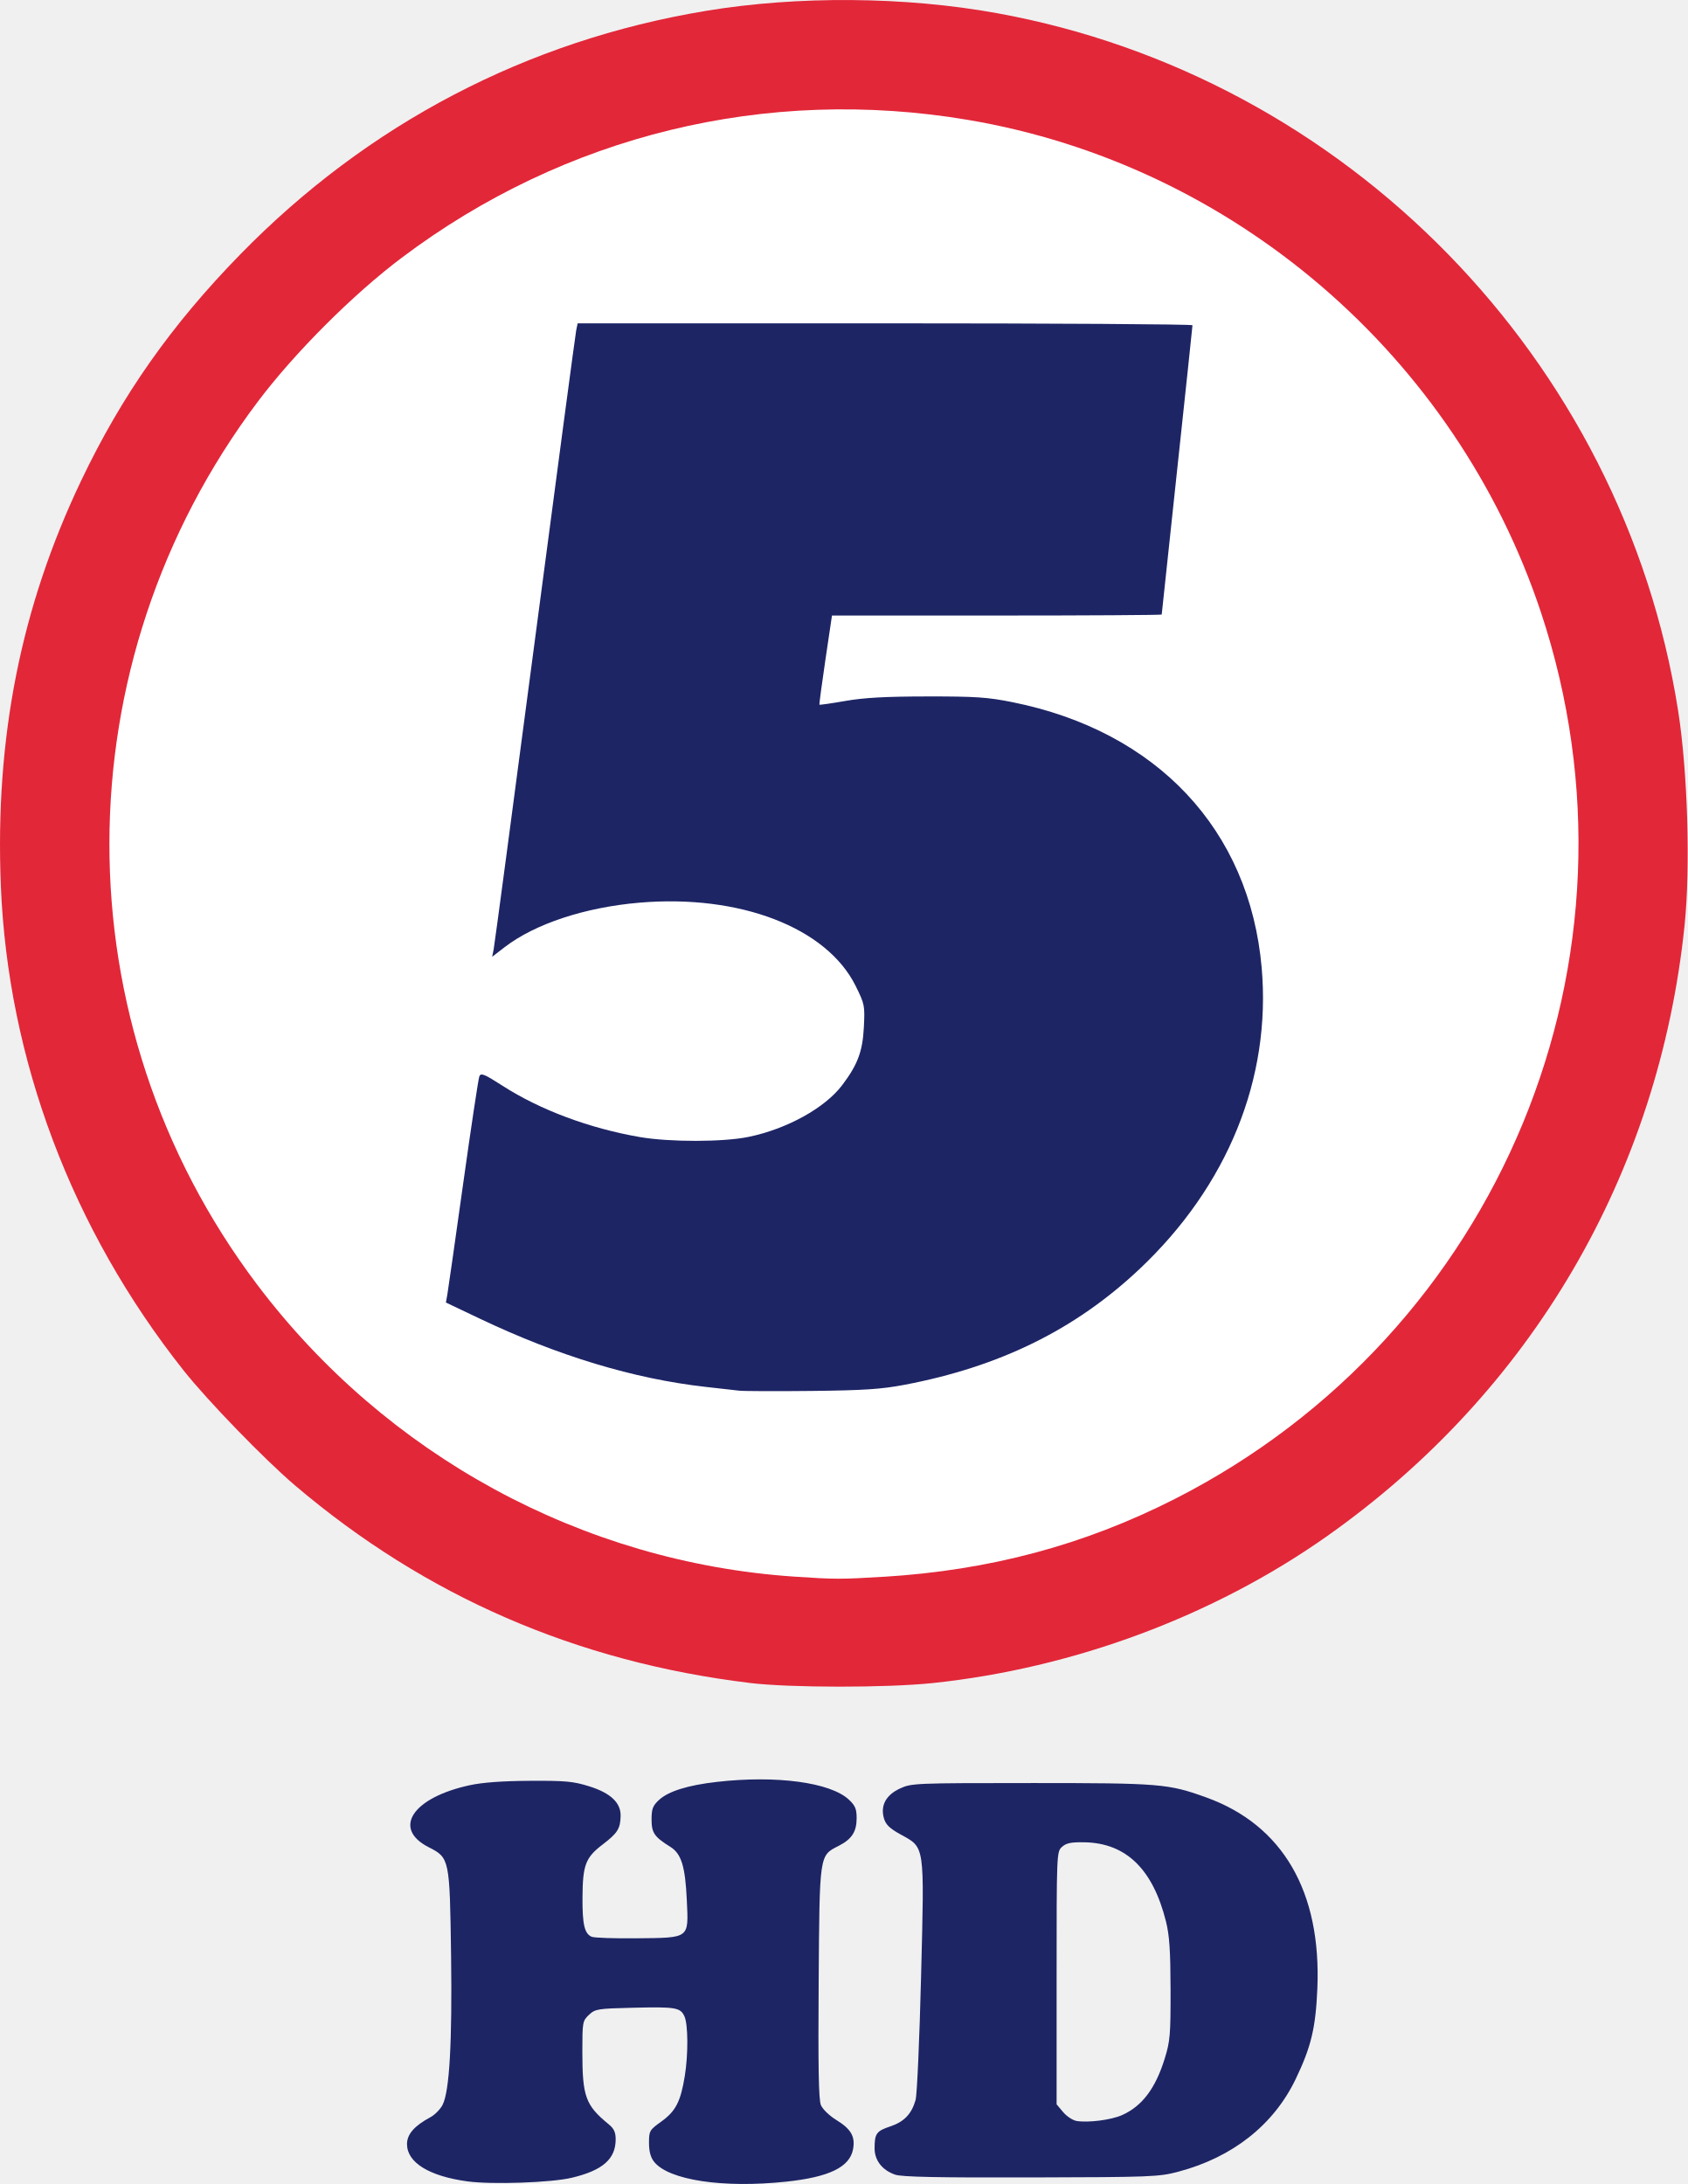
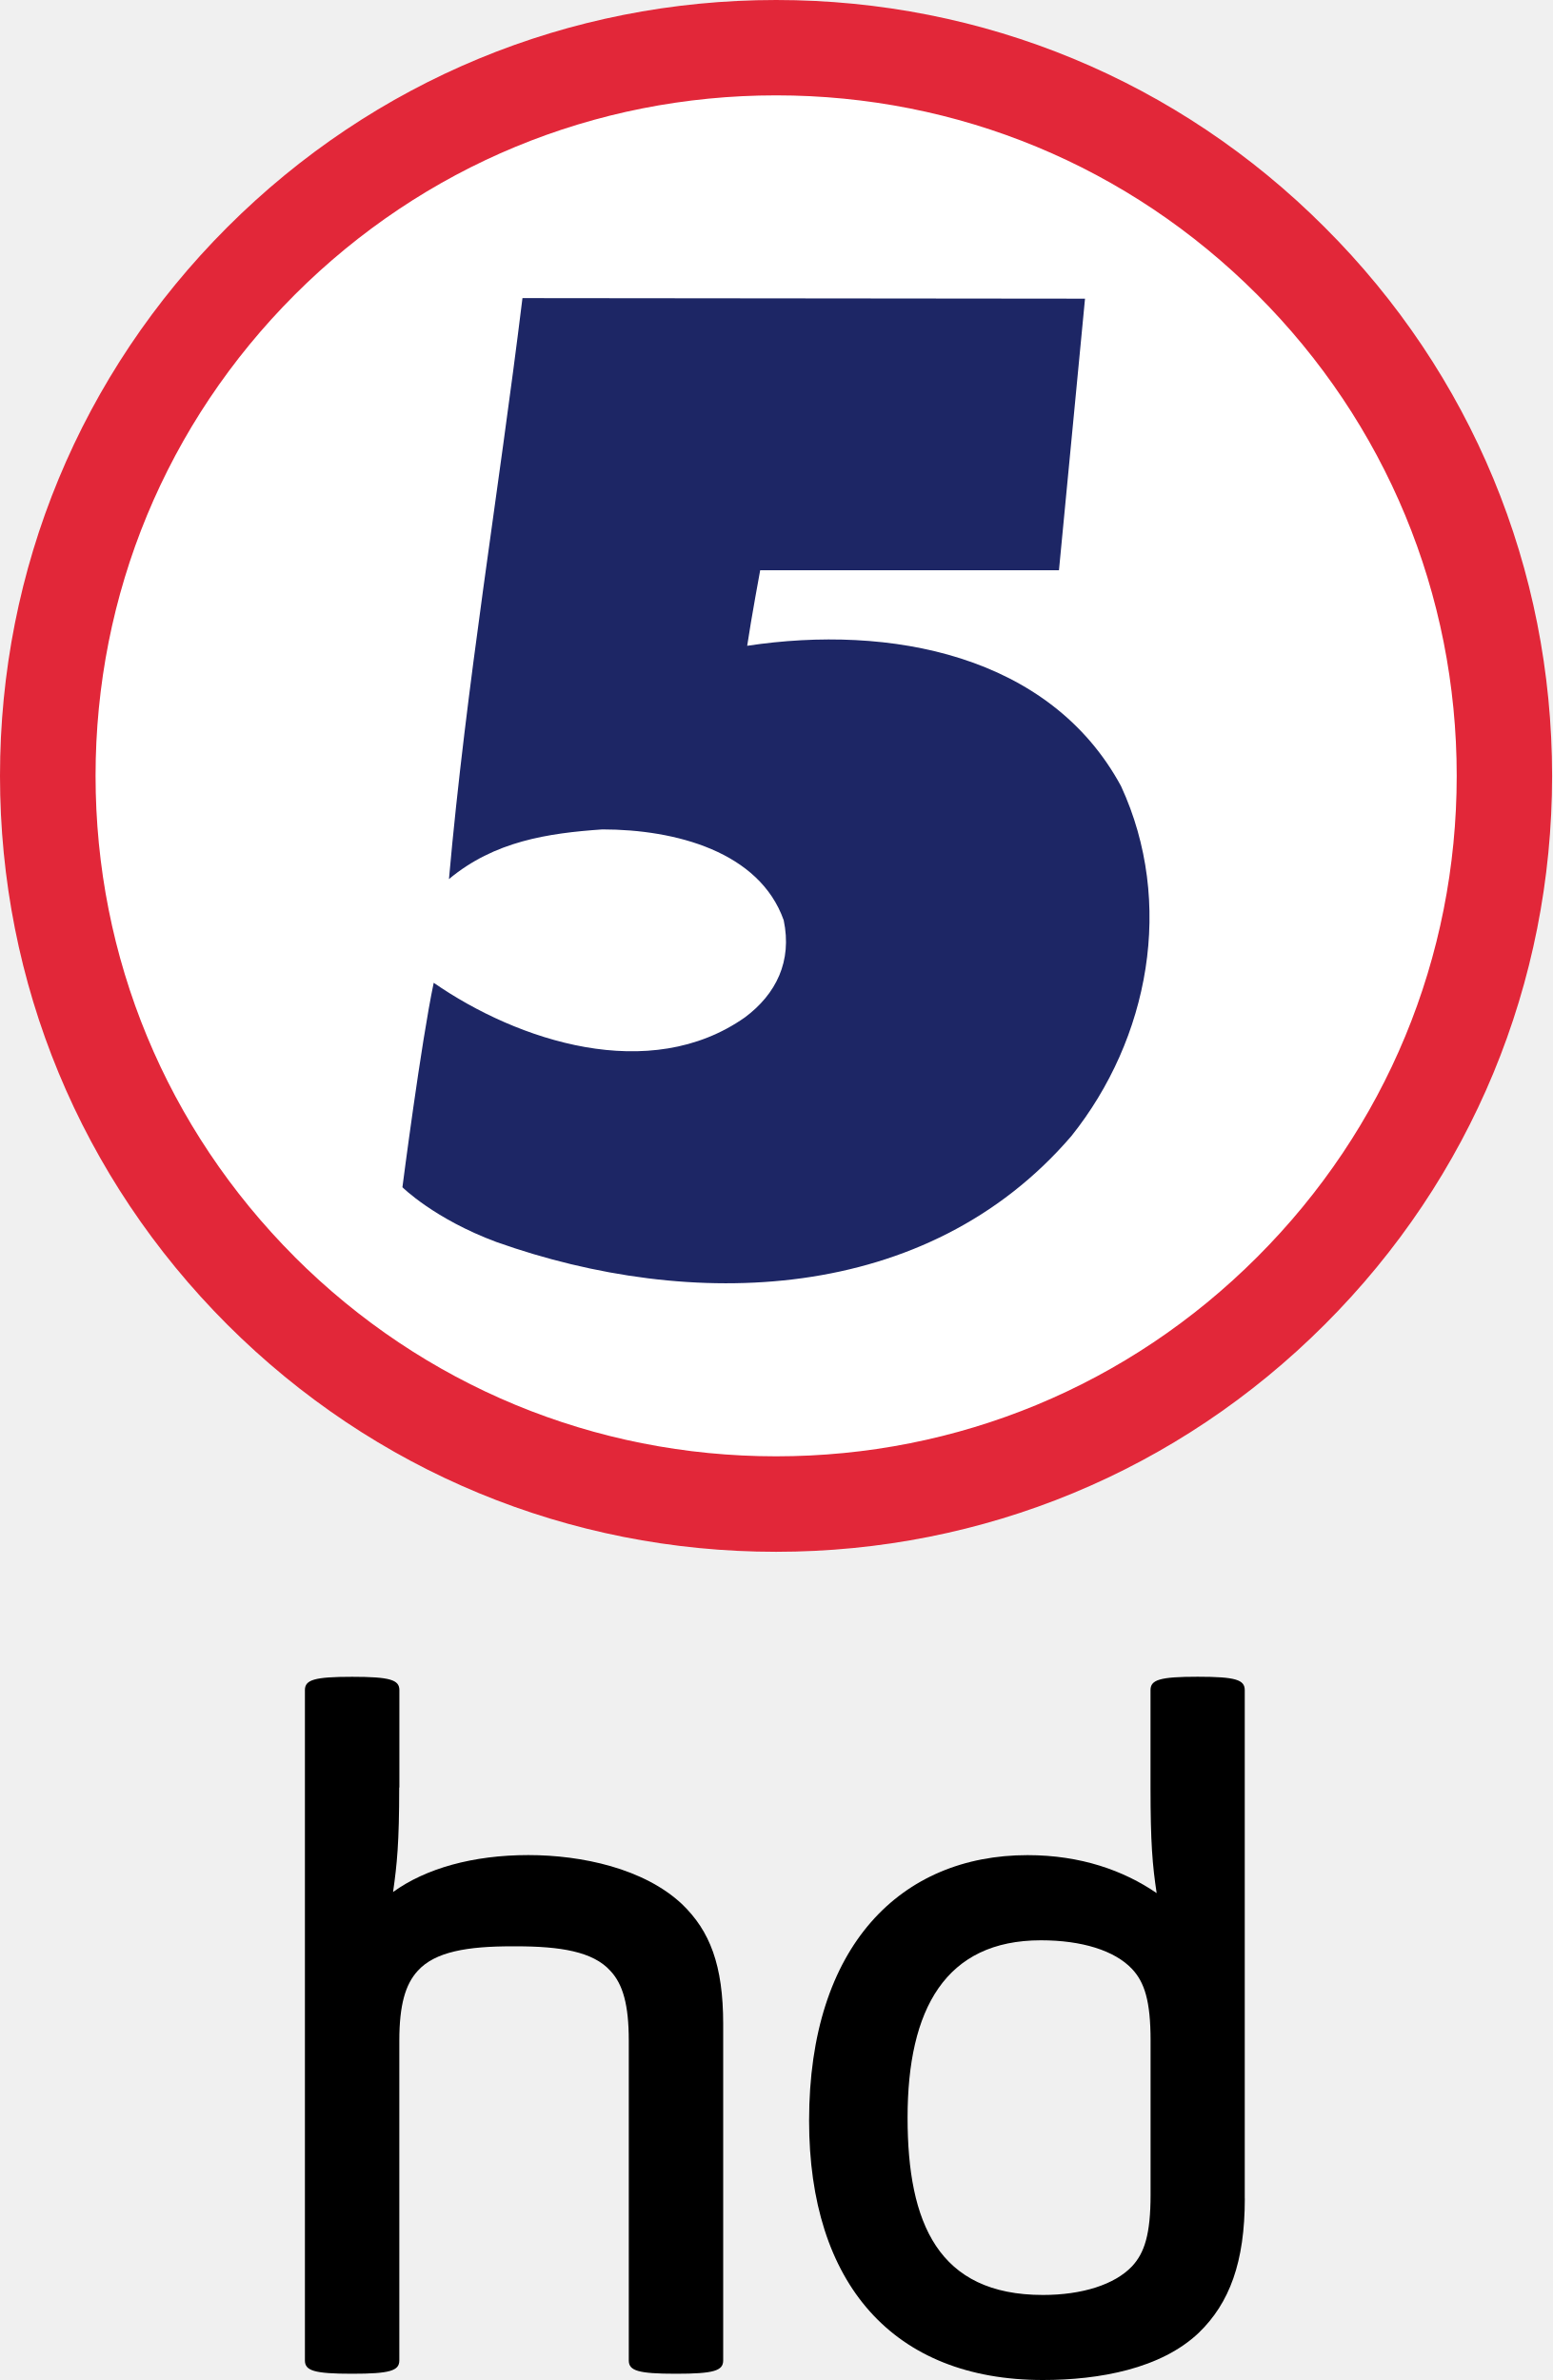
- <svg xmlns="http://www.w3.org/2000/svg" id="svg2" height="255.62" viewBox="0 0 197.506 255.618" width="197.51" version="1.1">
-   <g>
-     <path id="path3350" fill="#1d2565" d="m54.697 255.31c-4.474-0.605-7.067-2.204-7.067-4.36 0-1.157 0.85-2.133 2.751-3.157 0.509-0.274 1.144-0.919 1.409-1.433 0.812-1.571 1.137-7.292 0.996-17.568-0.154-11.223-0.181-11.356-2.604-12.583-4.306-2.182-1.928-5.804 4.767-7.261 1.51-0.329 3.828-0.499 7.05-0.518 4.179-0.025 5.078 0.058 6.949 0.642 2.504 0.782 3.714 1.922 3.68 3.467-0.033 1.496-0.356 2.009-2.099 3.339-2.012 1.534-2.34 2.399-2.363 6.219-0.018 3.157 0.238 4.24 1.085 4.587 0.301 0.123 2.64 0.203 5.198 0.176 6.335-0.065 6.135 0.086 5.924-4.488-0.181-3.934-0.639-5.414-1.924-6.213-1.874-1.166-2.2-1.639-2.2-3.2 0-1.239 0.139-1.607 0.859-2.28 1.096-1.024 3.371-1.736 6.791-2.125 6.961-0.793 13.277 0.057 15.441 2.079 0.744 0.695 0.909 1.087 0.909 2.162 0 1.595-0.564 2.463-2.114 3.253-2.266 1.156-2.225 0.871-2.331 16.009-0.069 9.858 0 13.695 0.26 14.321 0.201 0.486 0.99 1.246 1.827 1.761 1.71 1.052 2.212 1.937 1.936 3.412-0.393 2.096-2.795 3.26-7.827 3.794-7.391 0.784-13.764-0.178-15.461-2.335-0.402-0.511-0.589-1.212-0.589-2.209 0-1.404 0.056-1.5 1.47-2.516 1.651-1.186 2.236-2.326 2.718-5.301 0.412-2.541 0.392-6.037-0.04-6.985-0.474-1.04-1.018-1.131-6.059-1.01-4.112 0.098-4.383 0.142-5.116 0.831-0.747 0.703-0.774 0.849-0.774 4.292 0 5.288 0.364 6.29 3.103 8.533 0.596 0.488 0.797 0.927 0.797 1.74 0 2.31-1.516 3.64-5.127 4.5-2.424 0.577-9.327 0.817-12.226 0.426z" />
-     <path id="path3348" fill="#1d2565" d="m120.65 208.69c-13.571 0-13.988 0.017-15.322 0.635-1.651 0.764-2.315 1.994-1.885 3.494 0.21 0.731 0.667 1.177 1.916 1.869 2.911 1.613 2.821 0.995 2.432 16.604-0.184 7.369-0.473 13.889-0.643 14.488-0.463 1.641-1.346 2.562-2.977 3.103-1.608 0.534-1.822 0.835-1.822 2.564 0 1.412 0.903 2.565 2.414 3.08 0.781 0.267 4.996 0.352 15.898 0.324 14.092-0.036 14.959-0.07 17.238-0.674 6.351-1.682 11.165-5.486 13.738-10.857 1.802-3.761 2.331-5.974 2.527-10.562 0.485-11.347-4.045-19.15-12.992-22.381-4.459-1.61-5.394-1.688-20.523-1.688zm6.256 6.934c4.866 0.083 8.012 3.137 9.543 9.266 0.407 1.628 0.527 3.416 0.537 7.951 0.012 5.298-0.052 6.062-0.684 8.1-1.084 3.5-2.651 5.573-5.002 6.617-1.272 0.565-3.957 0.909-5.314 0.682-0.448-0.075-1.158-0.544-1.576-1.041l-0.76-0.904v-14.779c0-14.648 0.005-14.787 0.631-15.354 0.498-0.451 1.054-0.564 2.625-0.537z" />
-     <path id="path3344" fill="#e22739" d="m87.722 196.97c-20.236-2.451-37.92-10.131-53.171-23.092-3.575-3.038-10.249-9.923-13.072-13.486-13.074-16.5-20.568-36.39-21.383-56.77-0.691-17.27 2.342-32.557 9.399-47.363 4.755-9.978 10.537-18.204 18.604-26.468 14.934-15.299 33.561-25.045 54.5-28.516 10.767-1.785 23.285-1.688 34.057 0.264 40.905 7.41 73.252 40.522 79.723 81.608 1.123 7.131 1.463 18.351 0.762 25.146-3.009 29.162-17.948 54.669-41.899 71.541-13.247 9.332-29.617 15.423-46.099 17.154-5.391 0.566-16.692 0.559-21.421-0.014z" />
+ <svg xmlns="http://www.w3.org/2000/svg" width="25.548" height="39.183" id="svg17503">
+   <g id="layer1">
+     <g id="g18304">
+       <g id="g8945">
+         <path d="M24.501 12.808c0 6.58-5.249 11.914-11.726 11.914-6.476 0-11.725-5.334-11.725-11.914S6.298.894 12.774.894c6.478 0 11.726 5.334 11.726 11.914" id="path8947" fill="#fff" />
+       </g>
+       <g id="g8949">
+         <path d="M4.853 20.695c-2.114-2.116-3.28-4.93-3.28-7.923 0-2.991 1.166-5.805 3.28-7.921C6.97 2.735 9.781 1.57 12.775 1.57c2.994 0 5.805 1.165 7.919 3.281 2.118 2.116 3.284 4.93 3.284 7.921 0 2.993-1.166 5.806-3.284 7.923-2.114 2.116-4.925 3.281-7.919 3.281-2.994 0-5.805-1.165-7.923-3.281M3.741 3.741C1.329 6.154 0 9.361 0 12.773c0 3.413 1.329 6.621 3.741 9.034 2.415 2.413 5.619 3.741 9.034 3.741 3.411 0 6.619-1.329 9.03-3.741 2.416-2.413 3.743-5.621 3.743-9.034 0-3.411-1.326-6.619-3.743-9.031C19.394 1.327 16.186 0 12.775 0 9.36 0 6.156 1.327 3.741 3.741" id="path8951" fill="#e22739" />
+       </g>
+       <g id="g8953">
+         <path d="M17.86 4.915l-.429 4.473H12.513s-.145.781-.214 1.244c2.346-.355 4.98.142 6.154 2.311.886 1.921.461 4.161-.818 5.761-2.384 2.774-6.263 2.881-9.463 1.744-1.025-.381-1.548-.902-1.548-.902s.305-2.369.515-3.366c1.387.961 3.556 1.671 5.122.57.515-.384.781-.925.639-1.6-.399-1.126-1.776-1.495-2.985-1.495-.897.062-1.778.194-2.525.818.284-3.199.818-6.365 1.21-9.565l9.259.009z" id="path8955" fill="#1d2665" />
+       </g>
+       <g id="g8957">
+         <path d="M6.571 29.428c0 .911-.036 1.265-.101 1.721.537-.388 1.315-.608 2.226-.608.879 0 1.907.22 2.533.81.454.439.675.996.675 1.974v5.536c0 .169-.152.219-.777.219s-.777-.05-.777-.219v-5.265c0-.591-.097-.929-.301-1.147-.286-.321-.829-.406-1.555-.406h-.065c-.726 0-1.268.085-1.555.406-.2.219-.301.556-.301 1.147v5.265c0 .169-.152.219-.777.219s-.777-.05-.777-.219V27.825c0-.169.152-.219.777-.219s.778.05.778.219v1.604z" id="path8959" />
+       </g>
+       <g id="g8961">
+         <path d="M18.939 33.597c0-.659-.101-.963-.305-1.181-.287-.304-.825-.472-1.5-.472-1.57 0-2.195 1.13-2.195 2.919 0 1.739.505 2.92 2.228 2.92.642 0 1.18-.169 1.467-.472.204-.22.305-.524.305-1.181v-2.531zm1.551 2.599c0 1.046-.251 1.721-.759 2.211-.621.59-1.635.776-2.565.776-2.463 0-3.848-1.586-3.848-4.27 0-2.886 1.519-4.371 3.596-4.371.876 0 1.584.254 2.125.625-.069-.456-.101-.828-.101-1.739v-1.603c0-.17.152-.22.777-.22s.774.05.774.22v8.37z" id="path8963" />
+       </g>
+     </g>
  </g>
-   <path id="path3342" fill="#fff" d="m103.42 184.55c12.416-0.765 23.424-3.707 34.036-9.098 38.122-19.367 56.304-63.387 42.87-103.8-9.979-30.016-36.022-52.391-67.073-57.624-23.584-3.975-47.154 1.767-66.243 16.139-5.71 4.298-12.533 11.122-16.831 16.831-23.133 30.727-23.172 72.751-0.096 103.34 15.096 20.013 38.053 32.507 62.819 34.188 4.78 0.325 5.525 0.326 10.517 0.018z" />
-   <path id="path3338" fill="#1d2565" d="m86.451 162.76c-0.578-0.065-2.333-0.263-3.9-0.44-8.387-0.947-17.216-3.615-26.359-7.963l-4.009-1.907 0.173-0.98c0.095-0.539 0.928-6.38 1.852-12.98 0.924-6.6 1.773-12.23 1.887-12.511 0.178-0.44 0.563-0.283 2.757 1.126 4.37 2.807 10.145 4.961 16.014 5.975 3.5 0.604 9.745 0.597 12.723-0.015 4.49-0.923 8.939-3.378 10.963-6.051 1.812-2.393 2.397-3.952 2.54-6.765 0.13-2.556 0.099-2.713-0.954-4.843-3.381-6.84-13.557-10.761-25.322-9.755-6.365 0.544-12.212 2.476-15.768 5.212l-1.453 1.118 0.172-0.844c0.095-0.464 2.269-16.774 4.832-36.244 2.563-19.47 4.737-35.771 4.83-36.225l0.17-0.825h35.976c19.787 0 35.976 0.101 35.976 0.225-0 0.124-0.81 7.766-1.8 16.982s-1.8 16.81-1.8 16.875c0 0.065-8.682 0.118-19.294 0.118h-19.294l-0.768 5.175c-0.422 2.846-0.737 5.212-0.699 5.257 0.038 0.045 1.405-0.151 3.037-0.436 2.192-0.383 4.693-0.52 9.568-0.526 5.681-0.007 7.07 0.086 9.979 0.67 16.92 3.399 27.752 14.939 29.168 31.075 1.137 12.956-3.987 25.574-14.341 35.316-7.501 7.057-16.328 11.396-27.486 13.51-2.702 0.512-4.716 0.645-10.82 0.713-4.125 0.046-7.973 0.031-8.55-0.034z" />
</svg>
